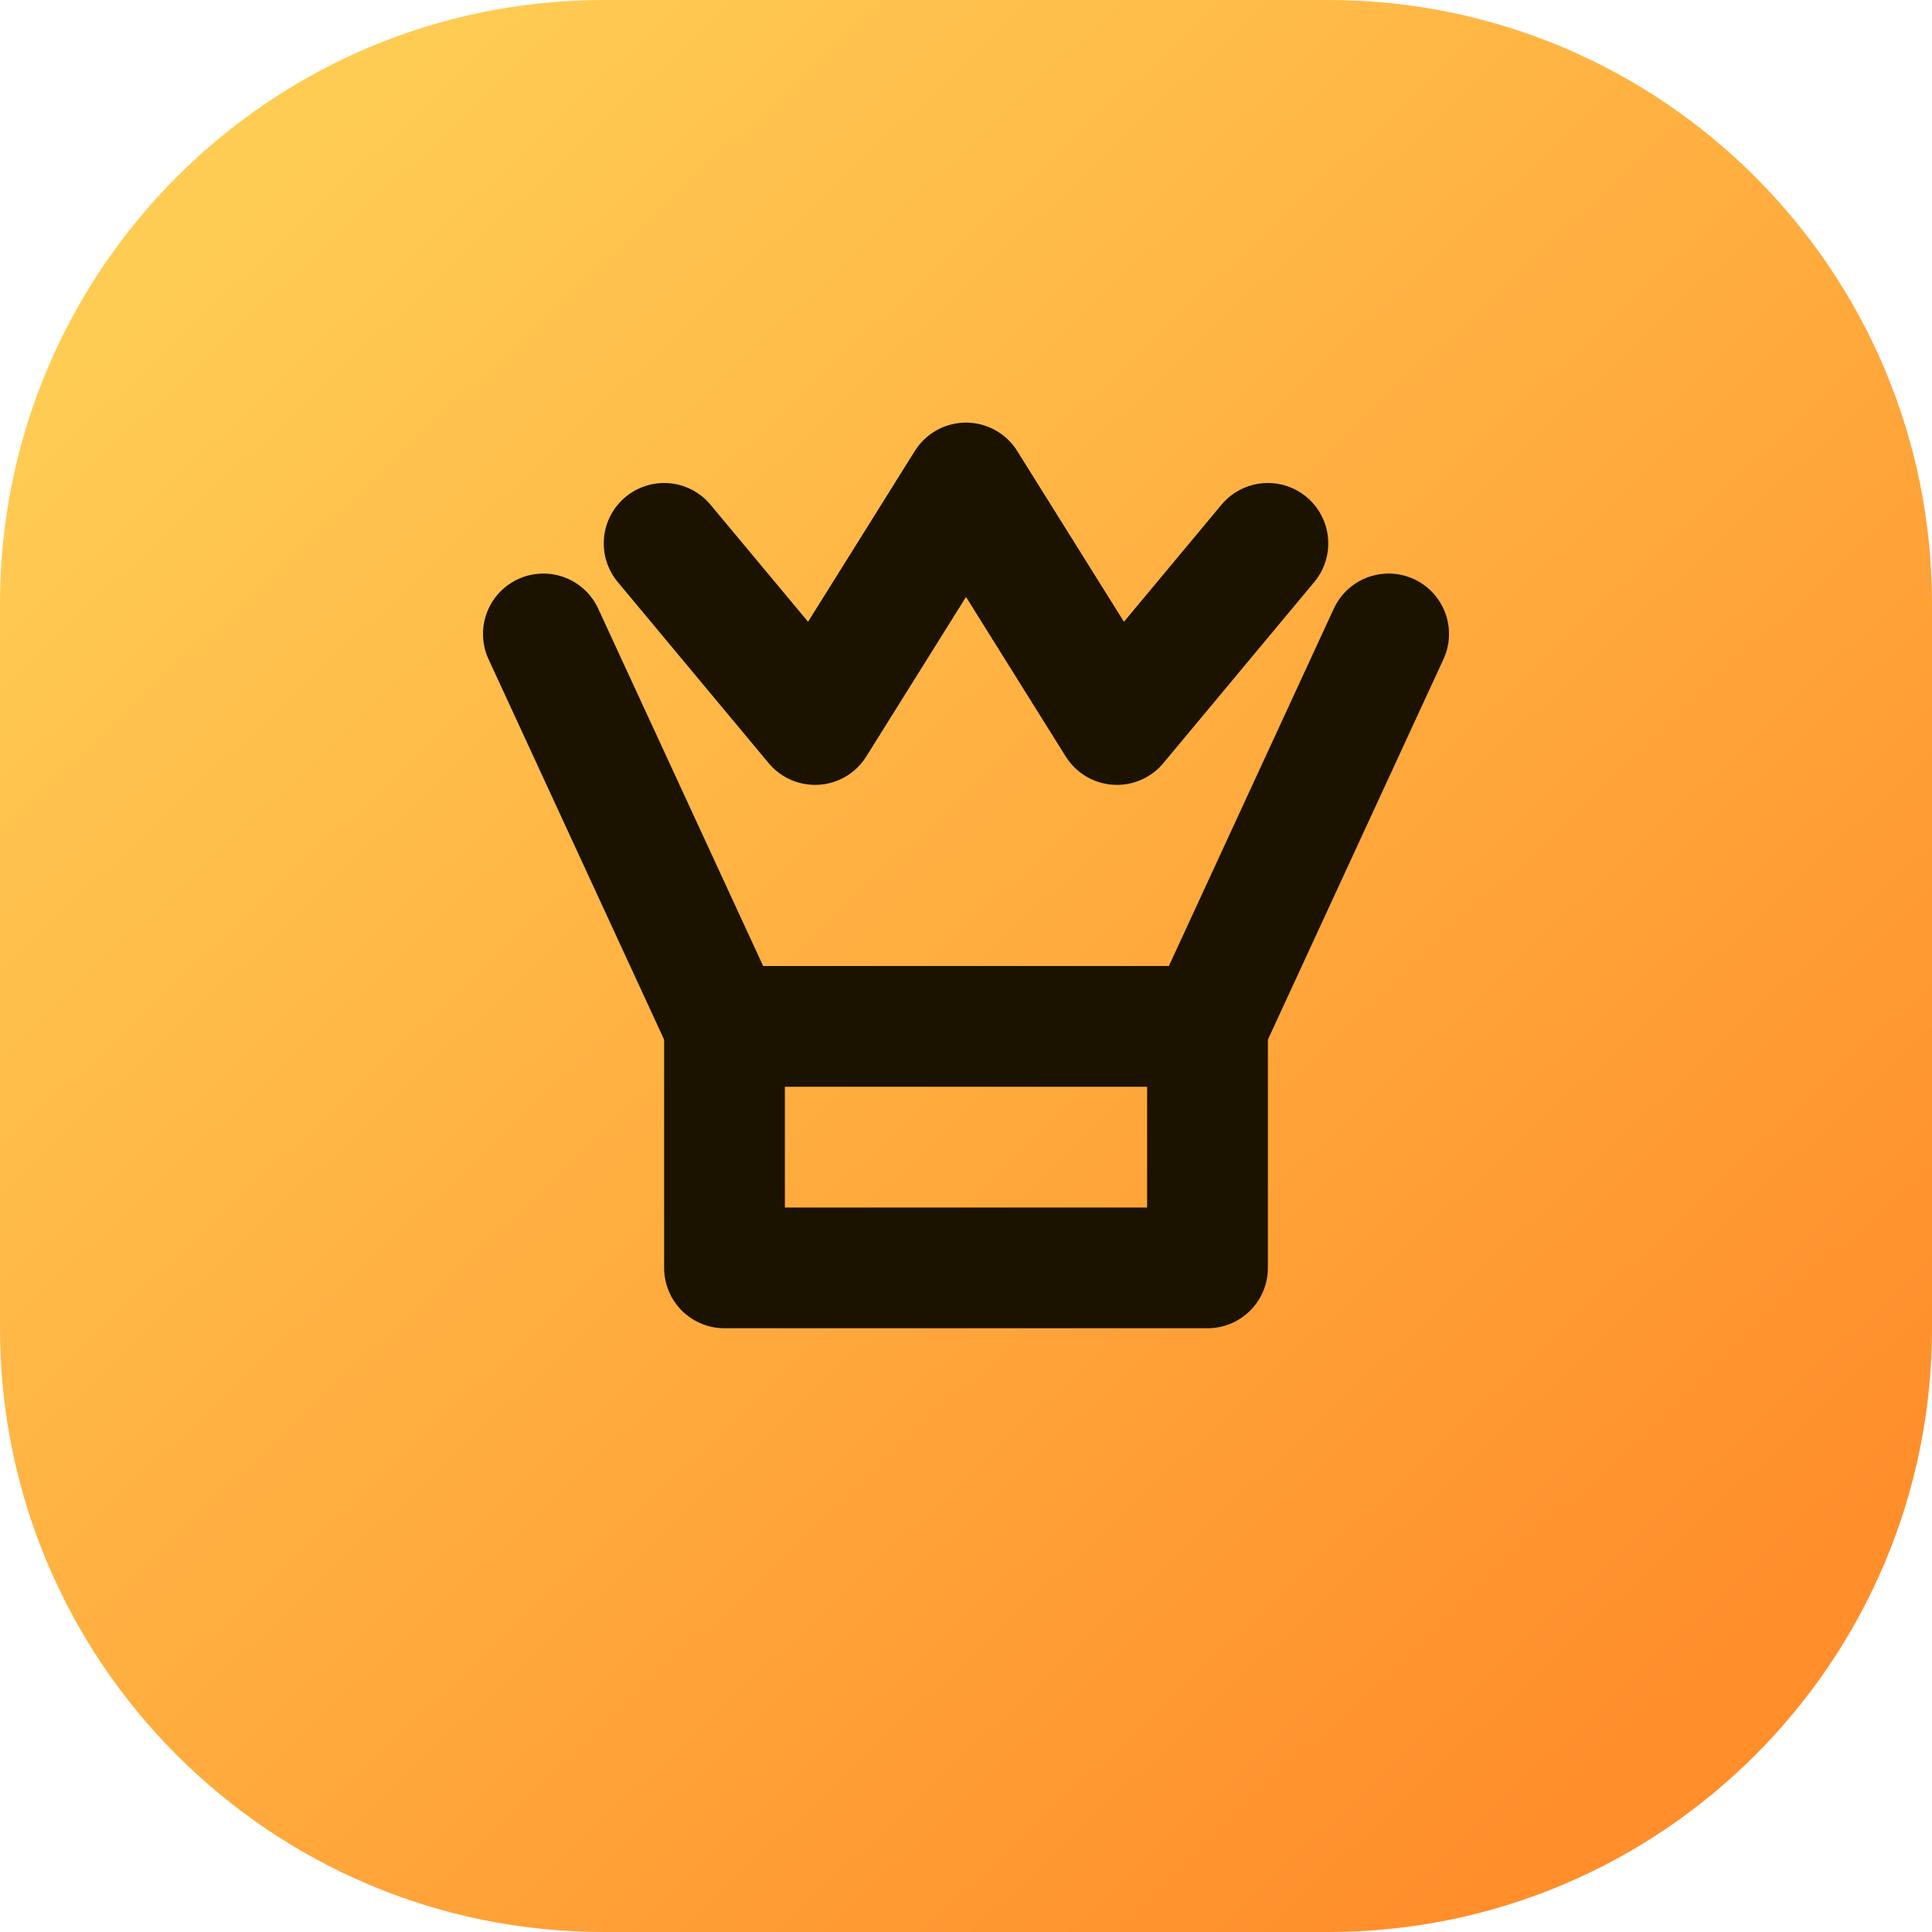
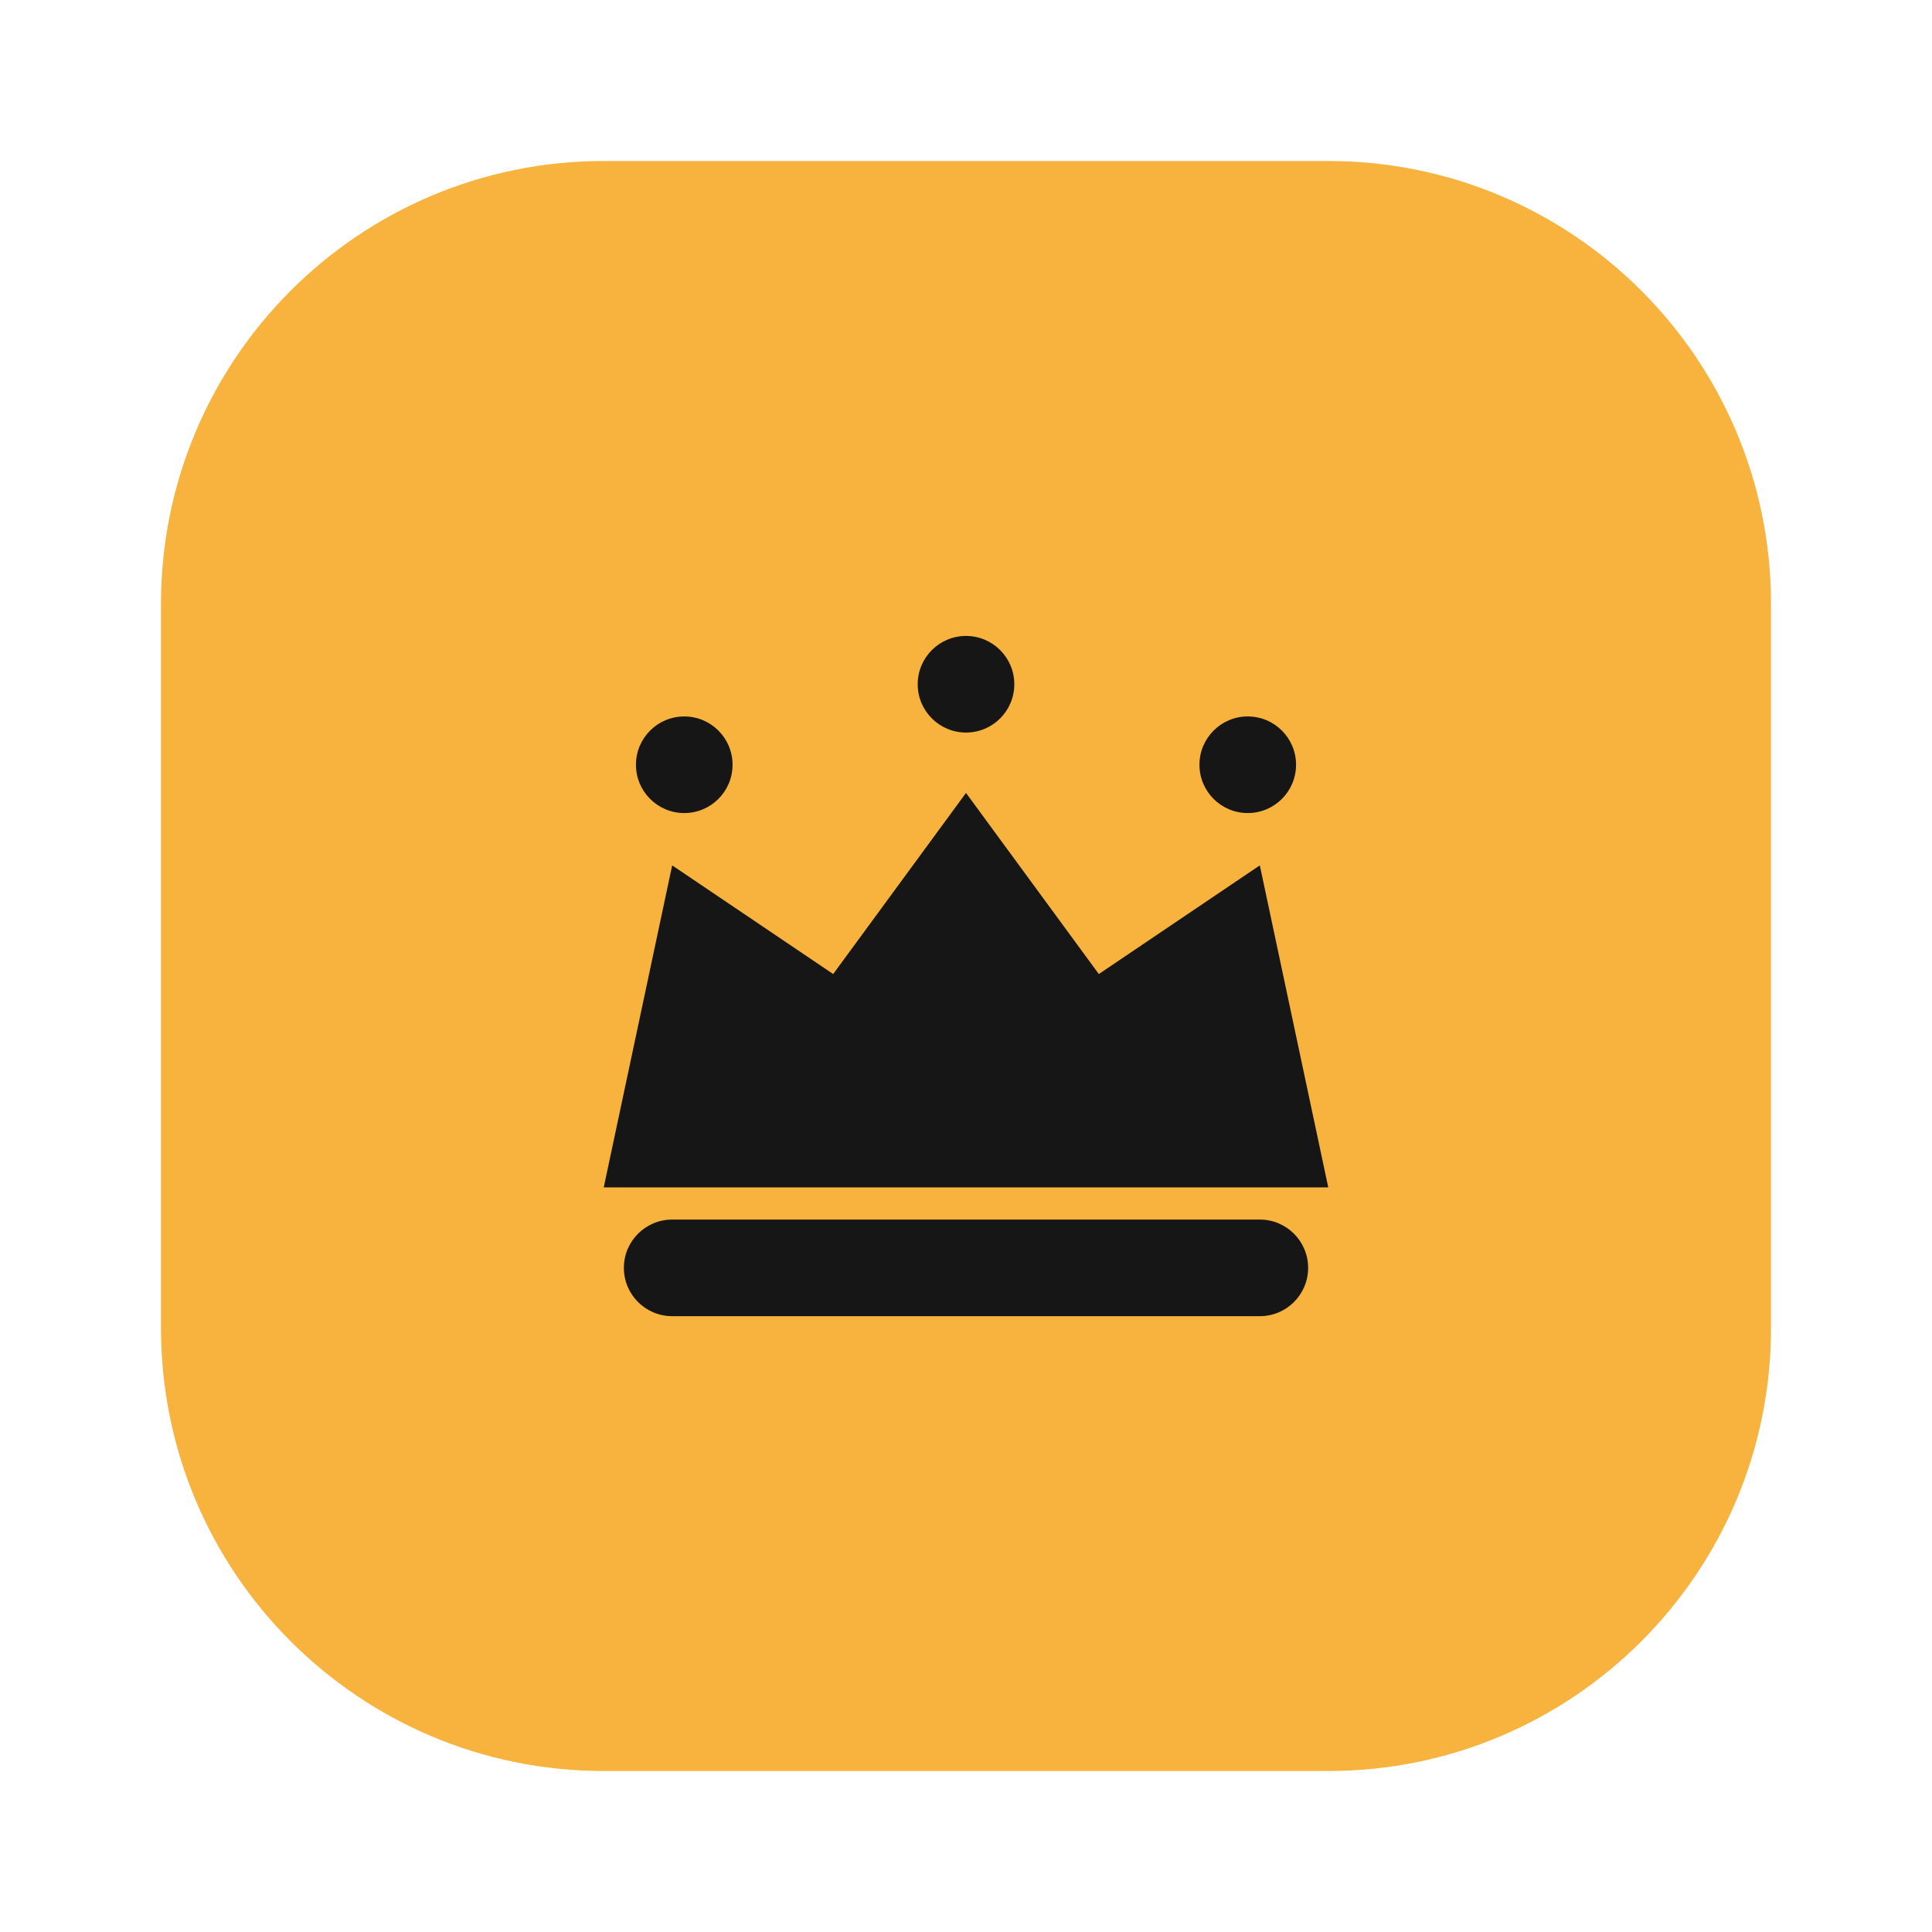
- <svg xmlns="http://www.w3.org/2000/svg" width="64" height="64" viewBox="0 0 64 64" fill="none">
-   <rect width="64" height="64" rx="20" fill="url(#paint0_linear)" />
-   <path d="M18 21L24 34H40L46 21" stroke="#1B1200" stroke-width="4" stroke-linecap="round" stroke-linejoin="round" />
-   <path d="M22 18L27 24L32 16L37 24L42 18" stroke="#1B1200" stroke-width="4" stroke-linecap="round" stroke-linejoin="round" />
-   <path d="M24 34V42H40V34" stroke="#1B1200" stroke-width="4" stroke-linecap="round" stroke-linejoin="round" />
-   <defs>
-     <linearGradient id="paint0_linear" x1="9" y1="6" x2="56" y2="56" gradientUnits="userSpaceOnUse">
-       <stop stop-color="#FFCC53" />
-       <stop offset="1" stop-color="#FF8E2B" />
-     </linearGradient>
-   </defs>
+ <svg xmlns="http://www.w3.org/2000/svg" width="48" height="48" viewBox="0 0 48 48" fill="none">
+   <rect x="4" y="4" width="40" height="40" rx="11" fill="#F7B33D" />
+   <g transform="translate(24 24)">
+     <circle cx="-7" cy="-5" r="1.2" fill="#161616" />
+     <circle cx="0" cy="-7" r="1.2" fill="#161616" />
+     <circle cx="7" cy="-5" r="1.2" fill="#161616" />
+     <path d="M-9 5.5L-7.3 -2.5L-3.3 0.2L0 -4.3L3.3 0.2L7.3 -2.5L9 5.5H-9Z" fill="#161616" />
+     <rect x="-8.5" y="6.3" width="17" height="2.4" rx="1.2" fill="#161616" />
+   </g>
</svg>
